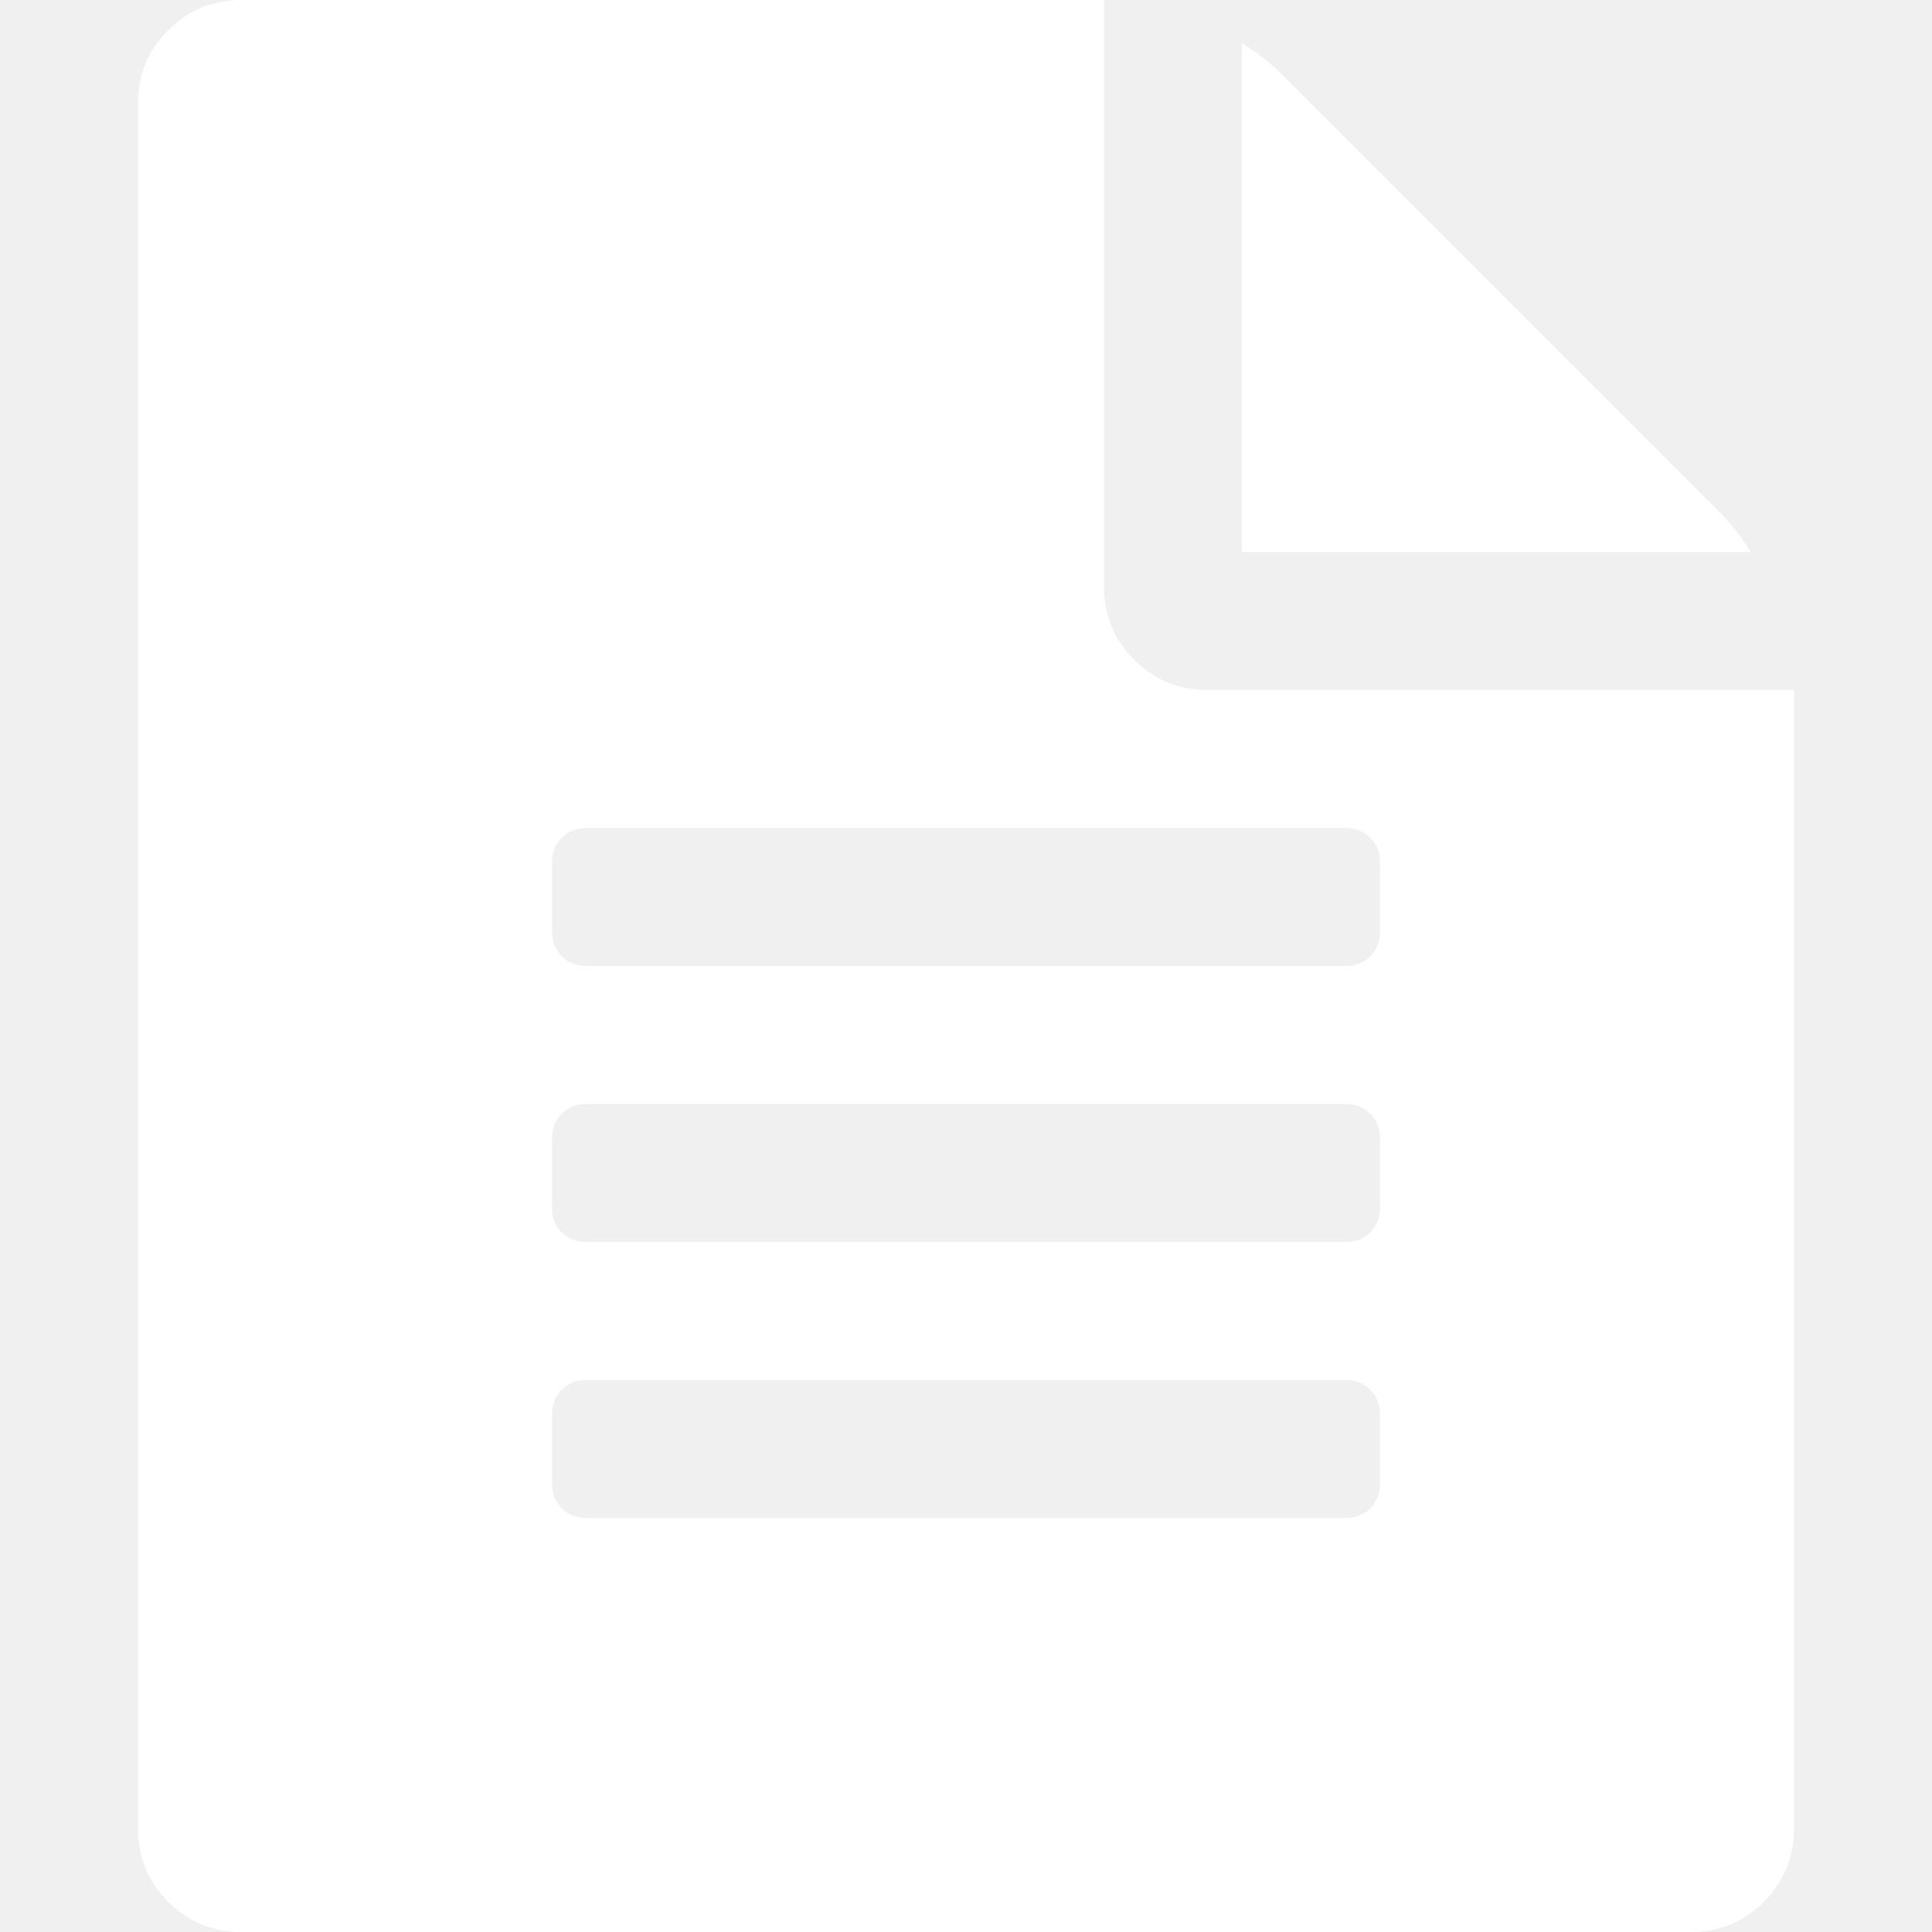
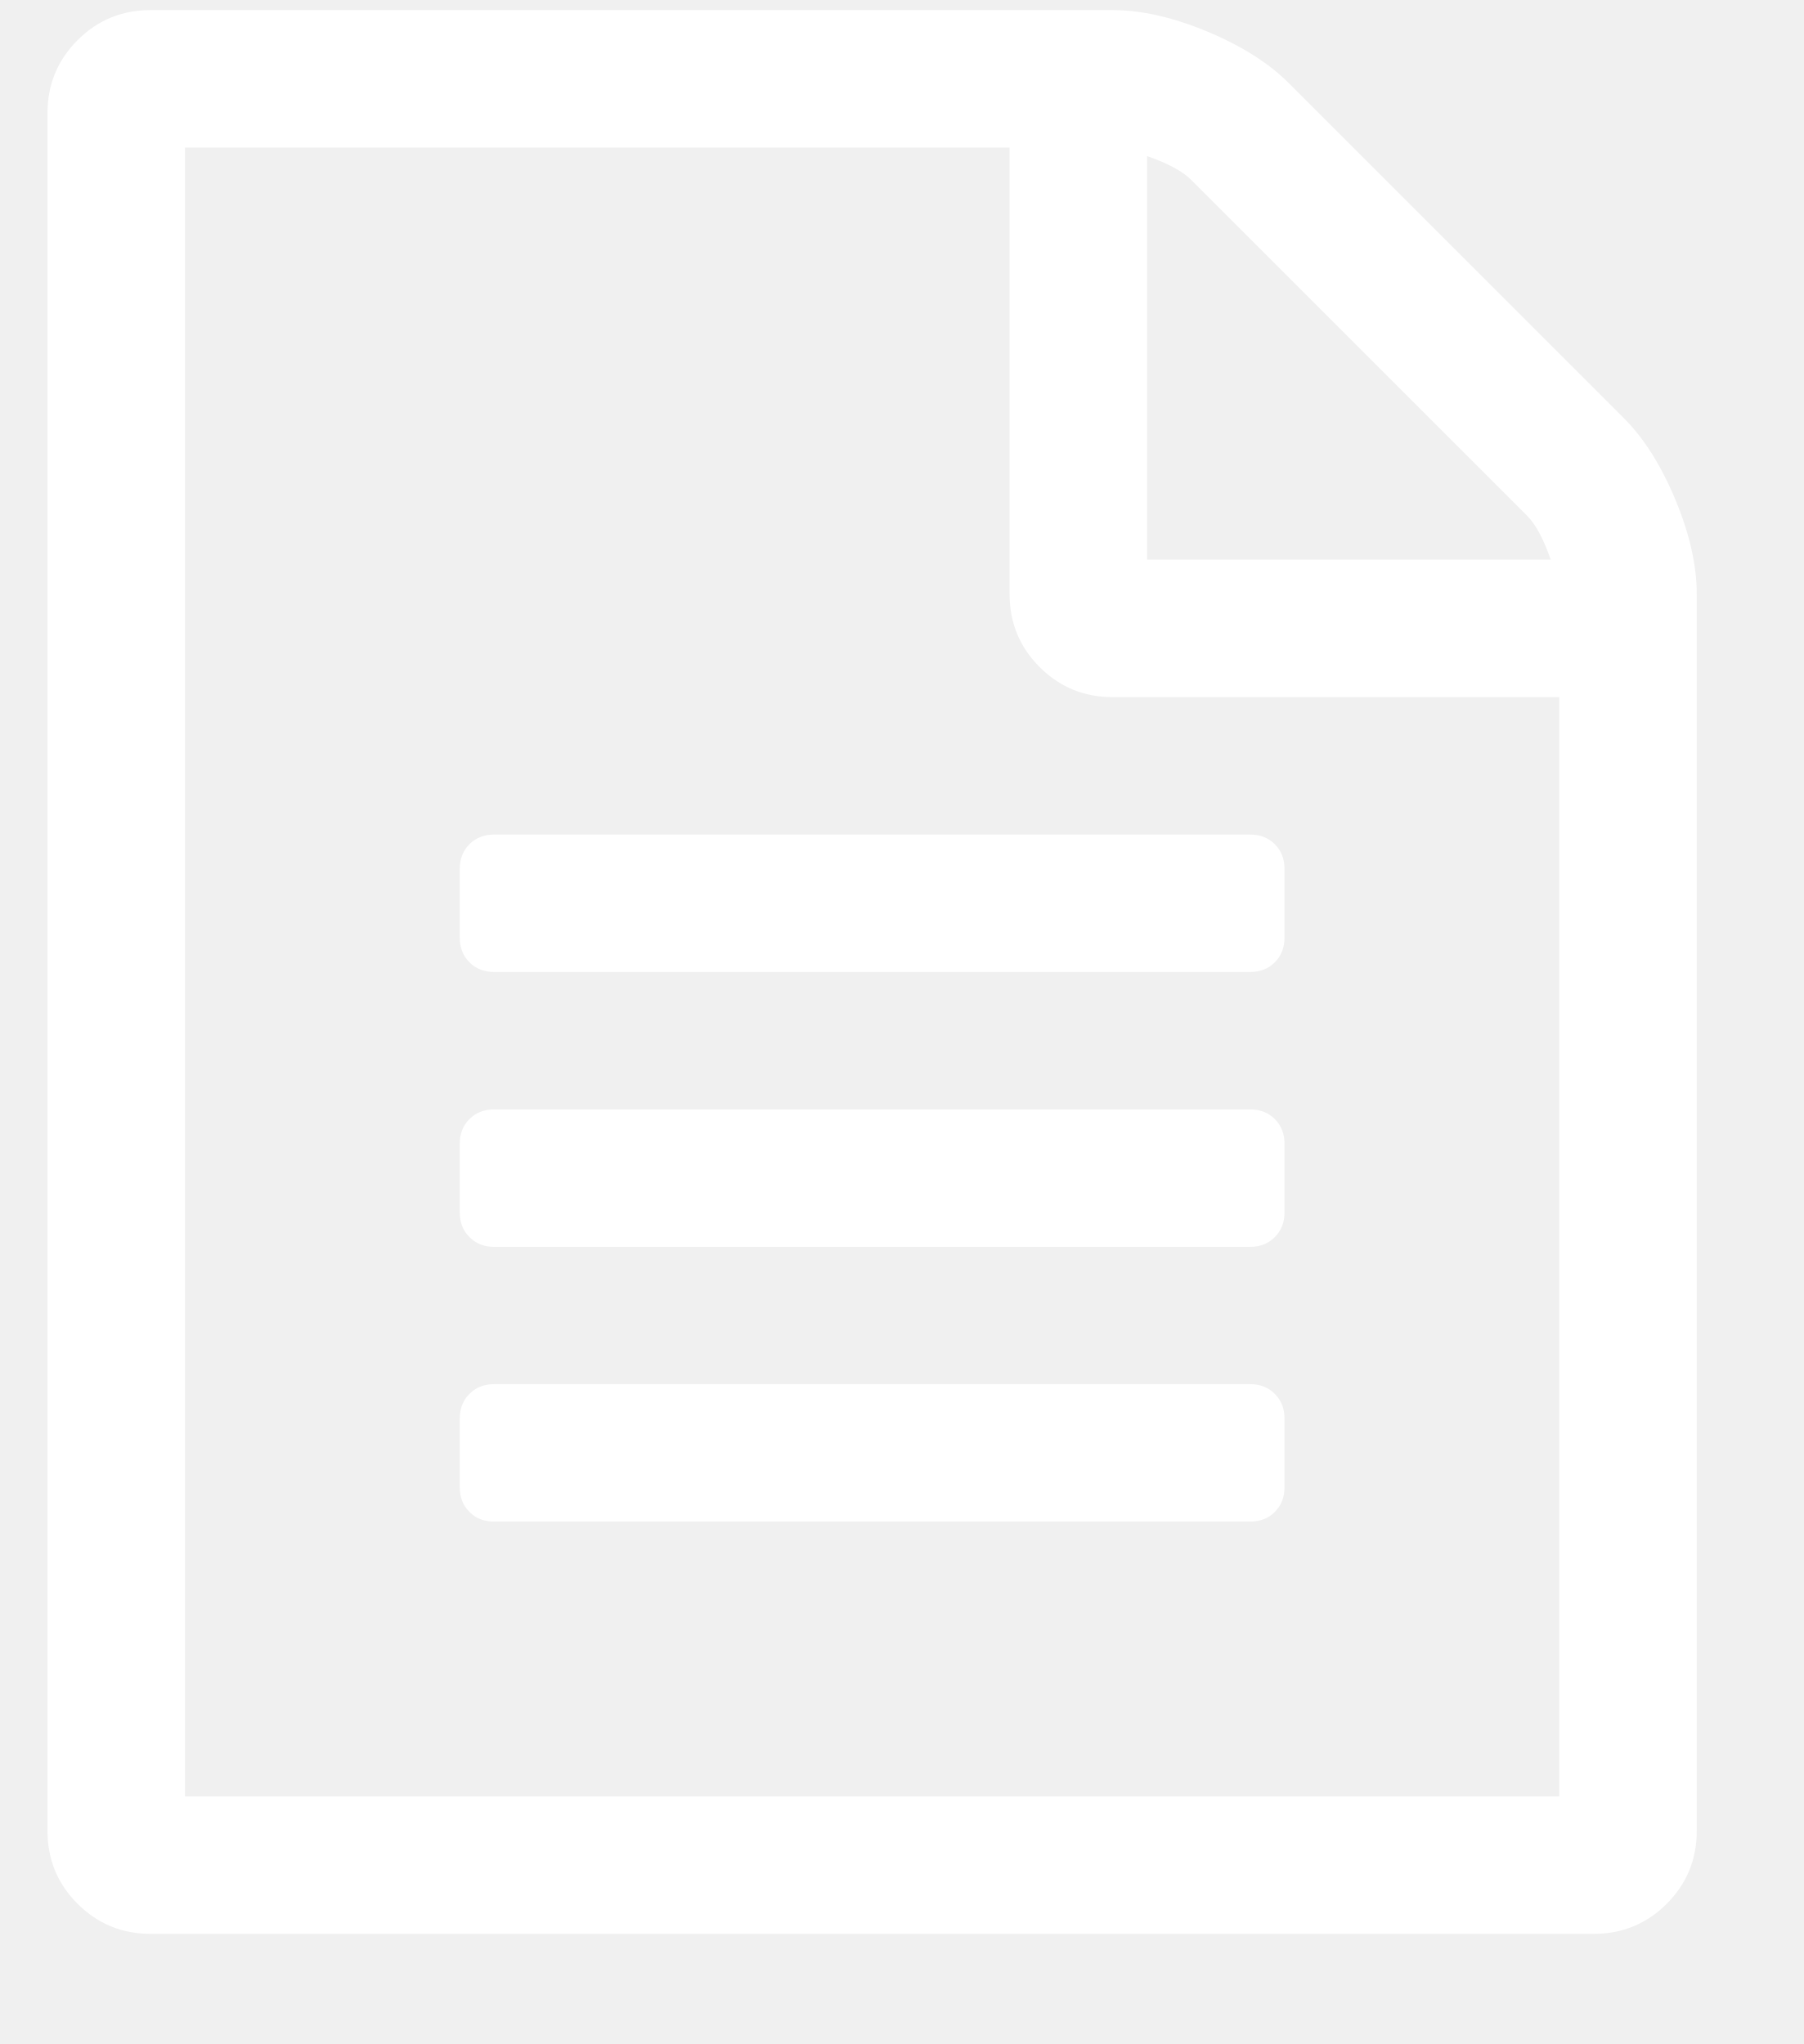
- <svg xmlns="http://www.w3.org/2000/svg" width="1792" height="1792" viewBox="0 0 1792 1792">
-   <path d="M1596 476q14 14 28 36h-472v-472q22 14 36 28zm-476 164h544v1056q0 40-28 68t-68 28h-1344q-40 0-68-28t-28-68v-1600q0-40 28-68t68-28h800v544q0 40 28 68t68 28zm160 736v-64q0-14-9-23t-23-9h-704q-14 0-23 9t-9 23v64q0 14 9 23t23 9h704q14 0 23-9t9-23zm0-256v-64q0-14-9-23t-23-9h-704q-14 0-23 9t-9 23v64q0 14 9 23t23 9h704q14 0 23-9t9-23zm0-256v-64q0-14-9-23t-23-9h-704q-14 0-23 9t-9 23v64q0 14 9 23t23 9h704q14 0 23-9t9-23z" fill="#fff" />
+ <svg xmlns="http://www.w3.org/2000/svg" width="15" height="17" viewBox="0 0 15 17" fill="none">
+   <g clip-path="url(#clip0_13_452)">
+     <path d="M13.502 3.477C13.669 3.643 13.812 3.87 13.931 4.155C14.05 4.441 14.109 4.703 14.109 4.941V15.227C14.109 15.465 14.026 15.667 13.859 15.834C13.693 16 13.49 16.084 13.252 16.084H1.252C1.014 16.084 0.812 16 0.645 15.834C0.478 15.667 0.395 15.465 0.395 15.227V0.941C0.395 0.703 0.478 0.501 0.645 0.334C0.812 0.167 1.014 0.084 1.252 0.084H9.252C9.49 0.084 9.752 0.143 10.038 0.262C10.323 0.381 10.55 0.524 10.716 0.691L13.502 3.477ZM9.538 1.298V4.655H12.895C12.835 4.483 12.77 4.361 12.698 4.289L9.904 1.495C9.832 1.423 9.71 1.358 9.538 1.298ZM12.966 14.941V5.798H9.252C9.014 5.798 8.812 5.715 8.645 5.548C8.478 5.381 8.395 5.179 8.395 4.941V1.227H1.538V14.941H12.966ZM3.823 7.227C3.823 7.143 3.85 7.075 3.904 7.021C3.957 6.968 4.026 6.941 4.109 6.941H10.395C10.478 6.941 10.547 6.968 10.6 7.021C10.654 7.075 10.681 7.143 10.681 7.227V7.798C10.681 7.881 10.654 7.95 10.6 8.004C10.547 8.057 10.478 8.084 10.395 8.084H4.109C4.026 8.084 3.957 8.057 3.904 8.004C3.85 7.95 3.823 7.881 3.823 7.798V7.227ZM10.395 9.227C10.478 9.227 10.547 9.254 10.6 9.307C10.654 9.361 10.681 9.429 10.681 9.512V10.084C10.681 10.167 10.654 10.236 10.6 10.289C10.547 10.343 10.478 10.37 10.395 10.37H4.109C4.026 10.37 3.957 10.343 3.904 10.289C3.85 10.236 3.823 10.167 3.823 10.084V9.512C3.823 9.429 3.85 9.361 3.904 9.307C3.957 9.254 4.026 9.227 4.109 9.227H10.395ZM10.395 11.512C10.478 11.512 10.547 11.539 10.6 11.593C10.654 11.646 10.681 11.715 10.681 11.798V12.37C10.681 12.453 10.654 12.521 10.6 12.575C10.547 12.629 10.478 12.655 10.395 12.655H4.109C4.026 12.655 3.957 12.629 3.904 12.575C3.85 12.521 3.823 12.453 3.823 12.37V11.798C3.823 11.715 3.85 11.646 3.904 11.593C3.957 11.539 4.026 11.512 4.109 11.512H10.395Z" fill="white" />
+   </g>
+   <defs>
+     <clipPath id="clip0_13_452">
+       <rect width="13.715" height="16" fill="white" transform="translate(0.394531 0.0838623)" />
+     </clipPath>
+   </defs>
</svg>
